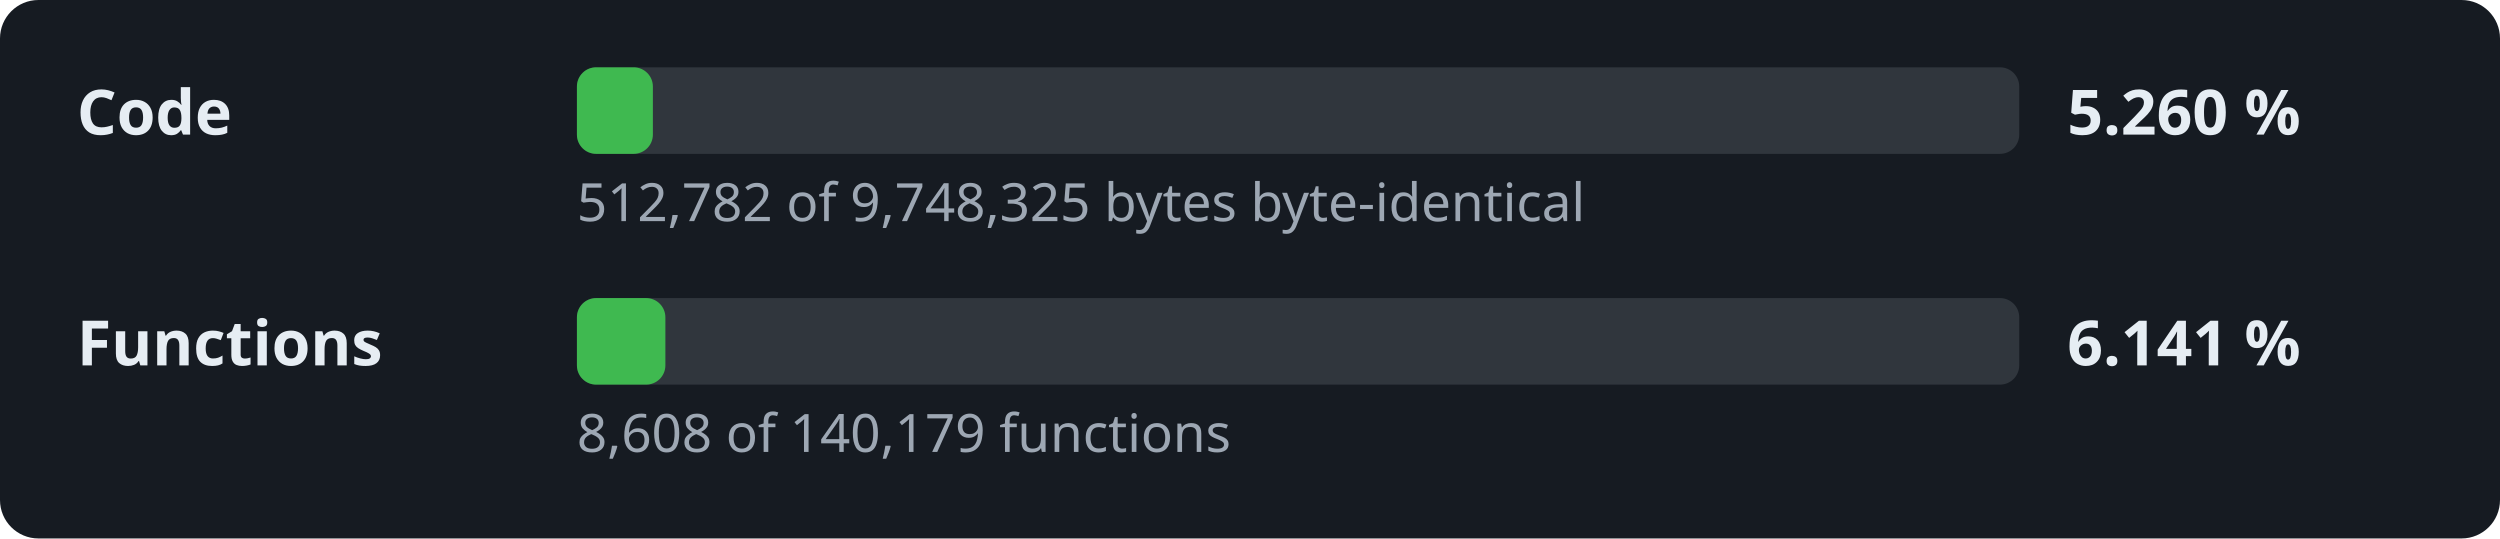
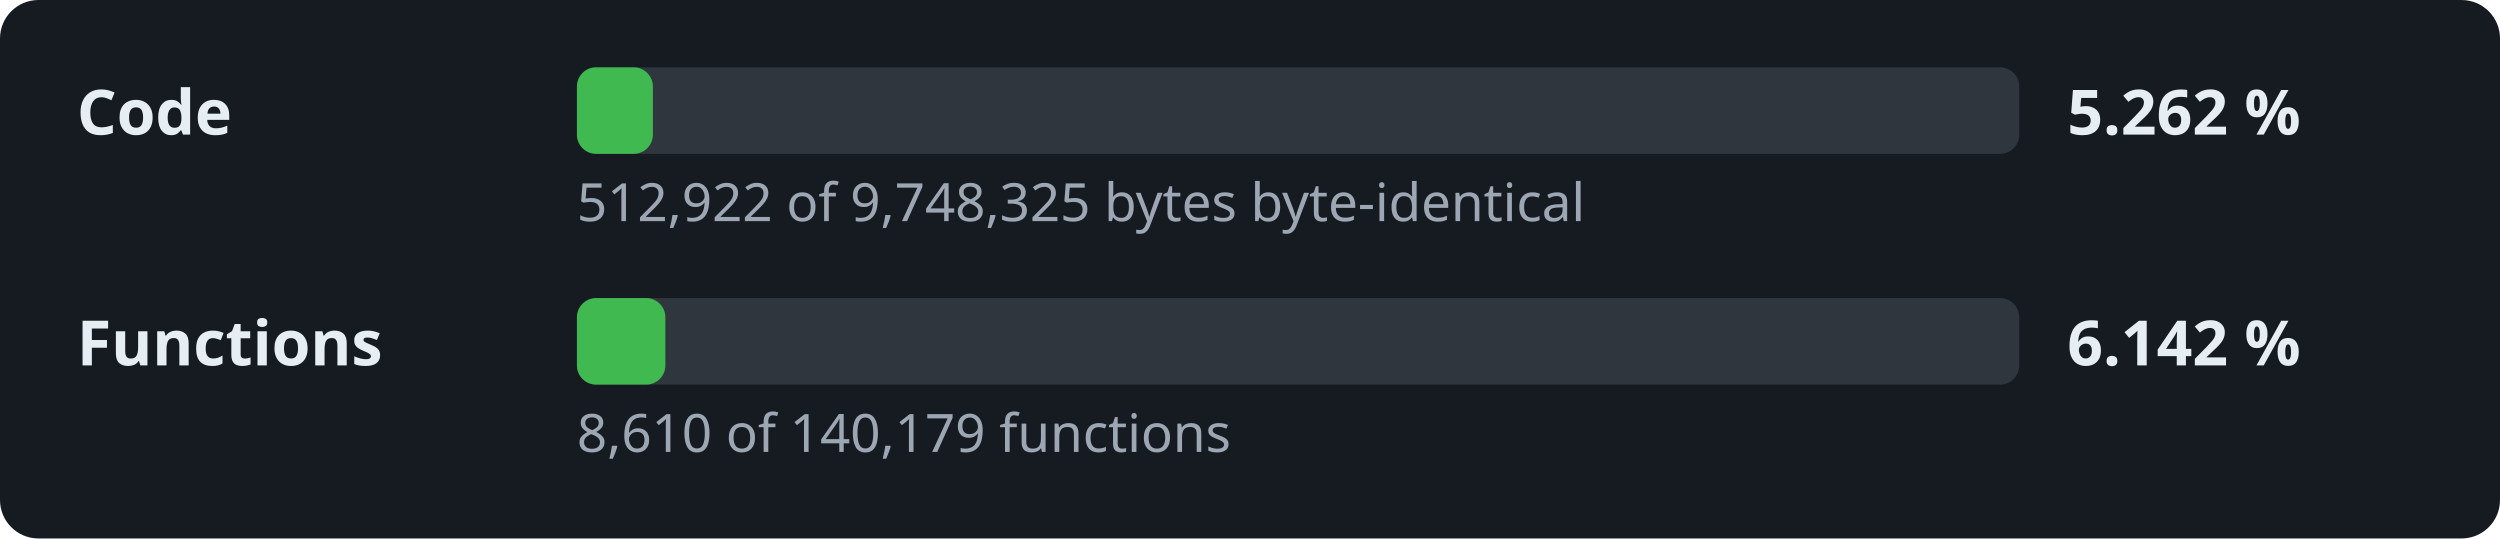
- <svg xmlns="http://www.w3.org/2000/svg" width="520" height="112" viewBox="0 0 520 112" role="img" aria-label="Decompilation progress: 5.260 % of the code">
+ <svg xmlns="http://www.w3.org/2000/svg" width="520" height="112" viewBox="0 0 520 112" role="img" aria-label="Decompilation progress: 5.262 % of the code">
  <style>.l,.v{font:600 13px sans-serif;fill:#e6edf3}.d{font:11px sans-serif;fill:#9da7b3}.t{fill:#30363d}.f{fill:#3fb950}</style>
  <rect width="520" height="112" rx="8" fill="#161b22" />
  <text x="16" y="28" class="l">Code</text>
  <rect x="120" y="14" width="300" height="18" rx="4" class="t" />
  <rect x="120" y="14" width="15.8" height="18" rx="4" class="f" />
-   <text x="430" y="28" class="v">5.260 %</text>
-   <text x="120" y="46" class="d">512,782 of 9,748,325 bytes byte-identical</text>
+   <text x="430" y="28" class="v">5.262 %</text>
+   <text x="120" y="46" class="d">512,922 of 9,748,325 bytes byte-identical</text>
  <text x="16" y="76" class="l">Functions</text>
  <rect x="120" y="62" width="300" height="18" rx="4" class="t" />
  <rect x="120" y="62" width="18.4" height="18" rx="4" class="f" />
-   <text x="430" y="76" class="v">6.141 %</text>
-   <text x="120" y="94" class="d">8,608 of 140,179 functions</text>
+   <text x="430" y="76" class="v">6.142 %</text>
+   <text x="120" y="94" class="d">8,610 of 140,179 functions</text>
</svg>
